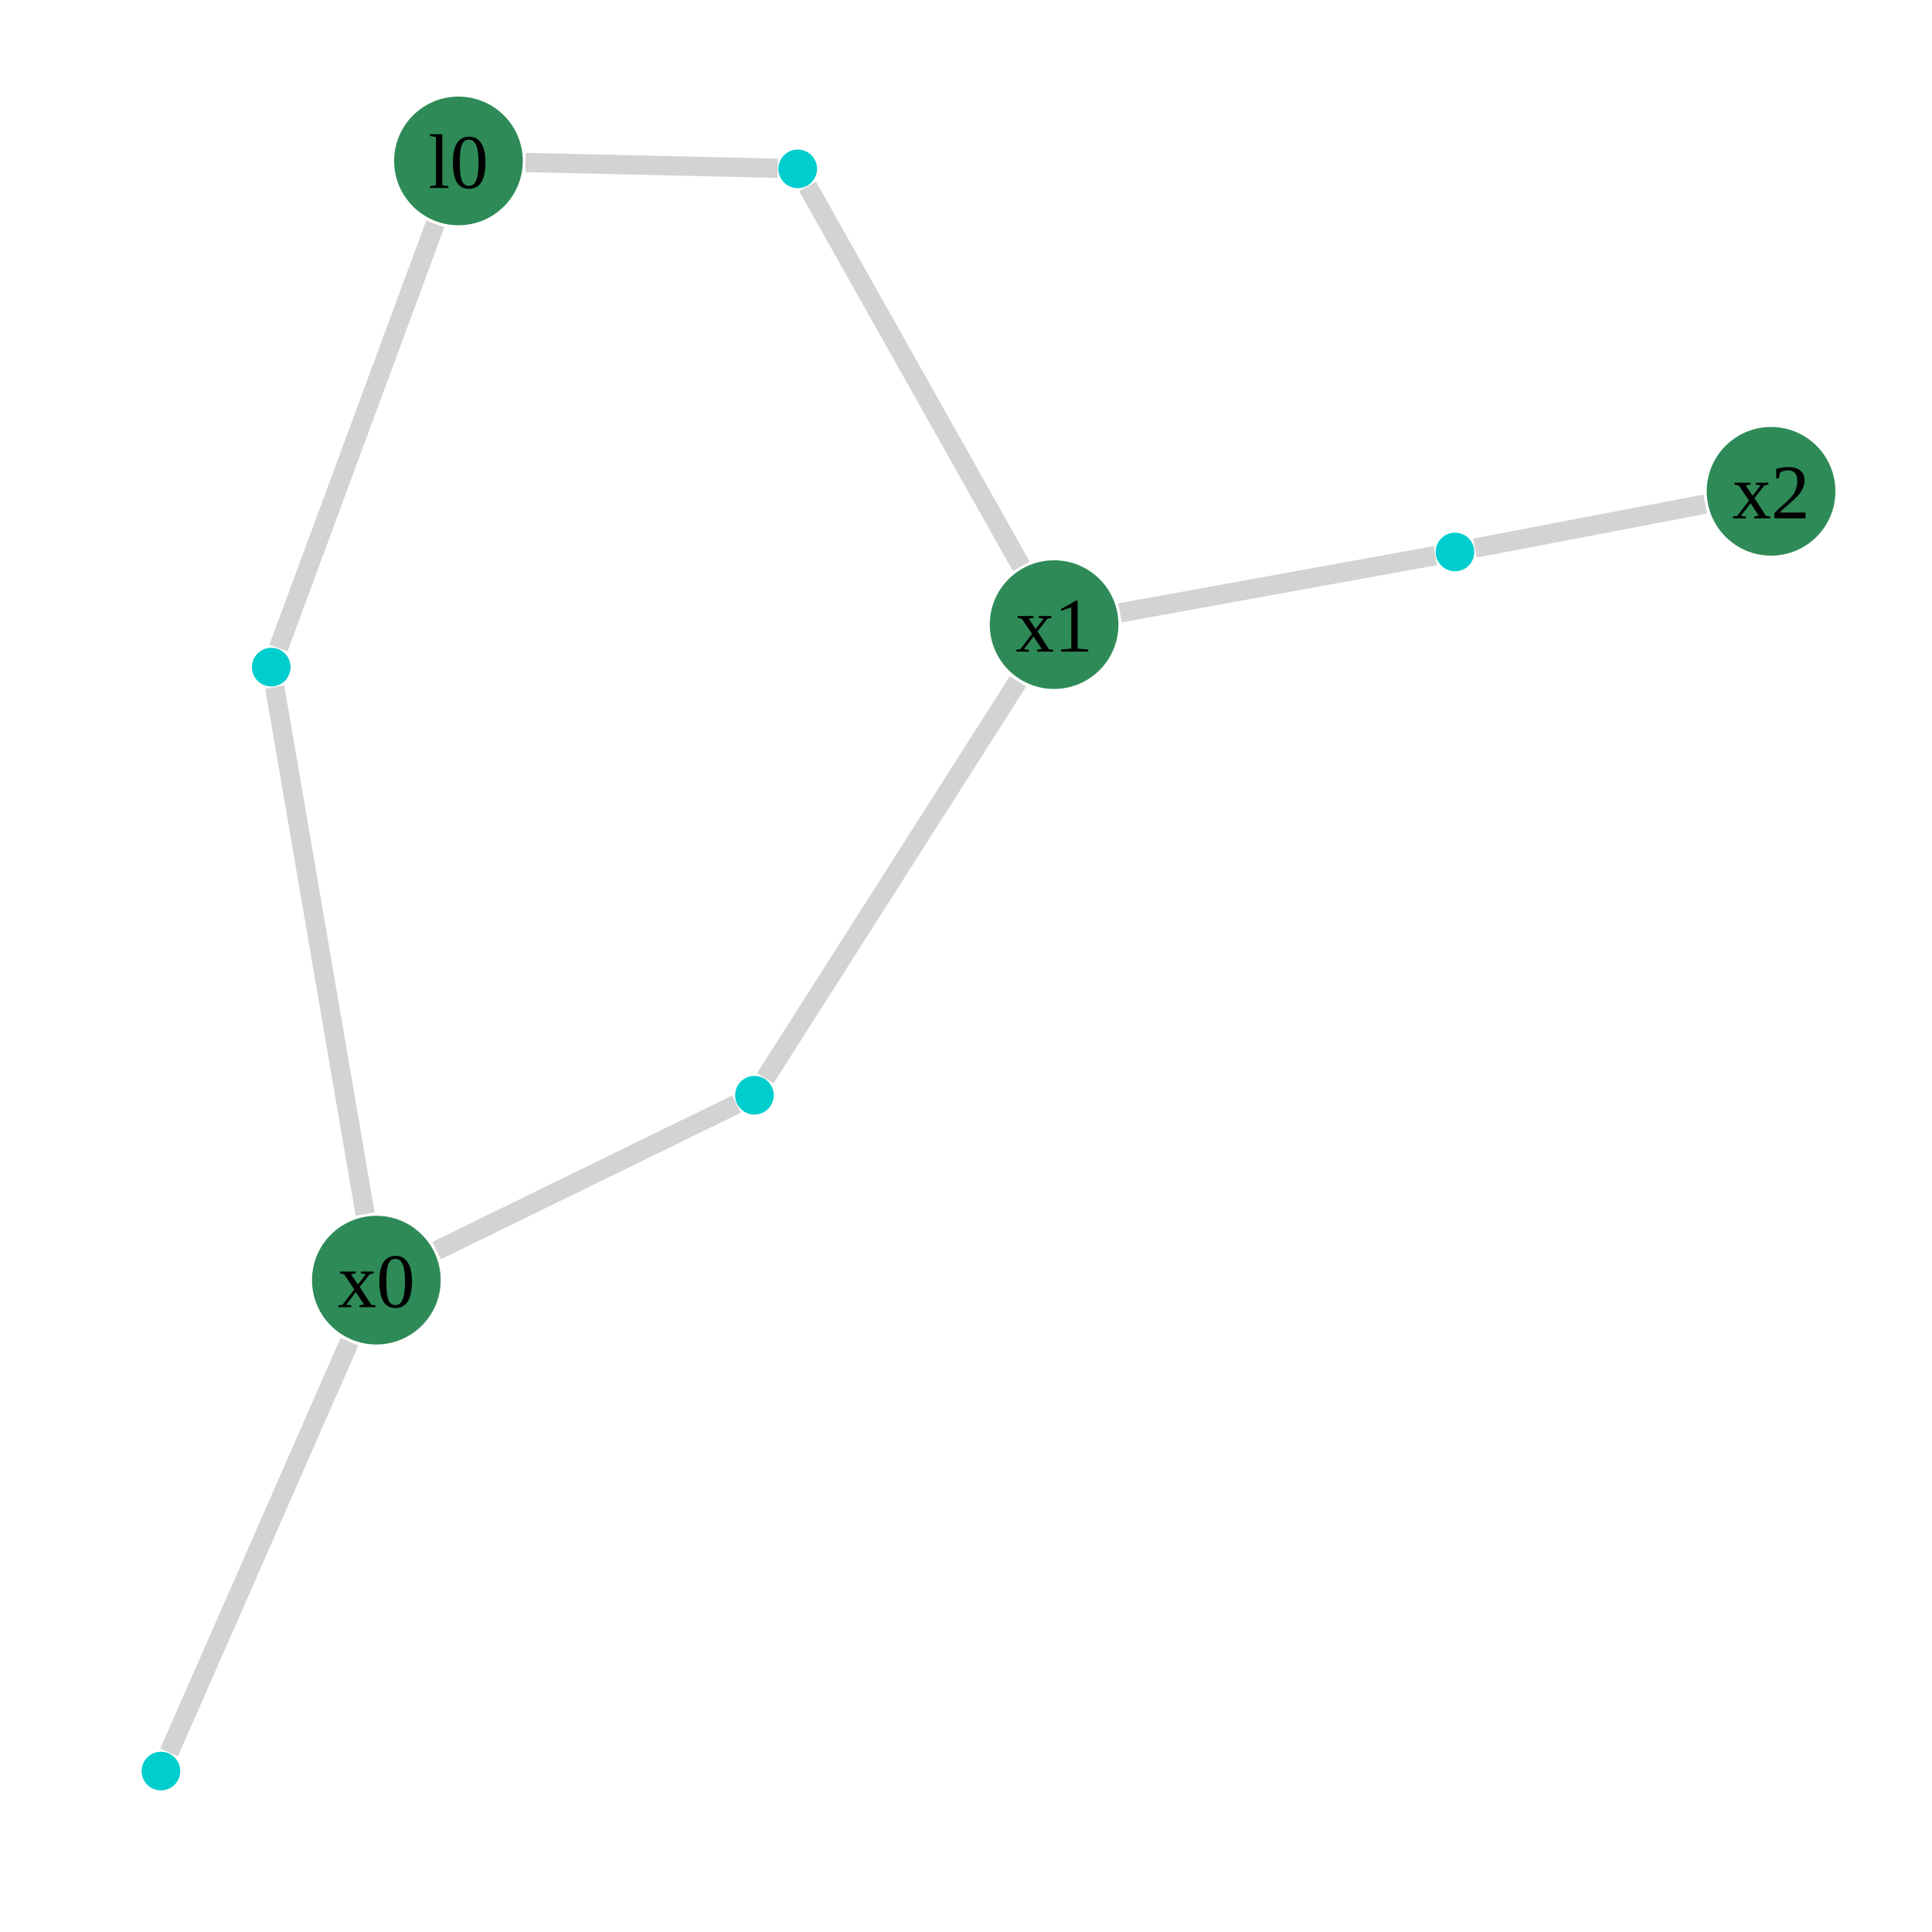
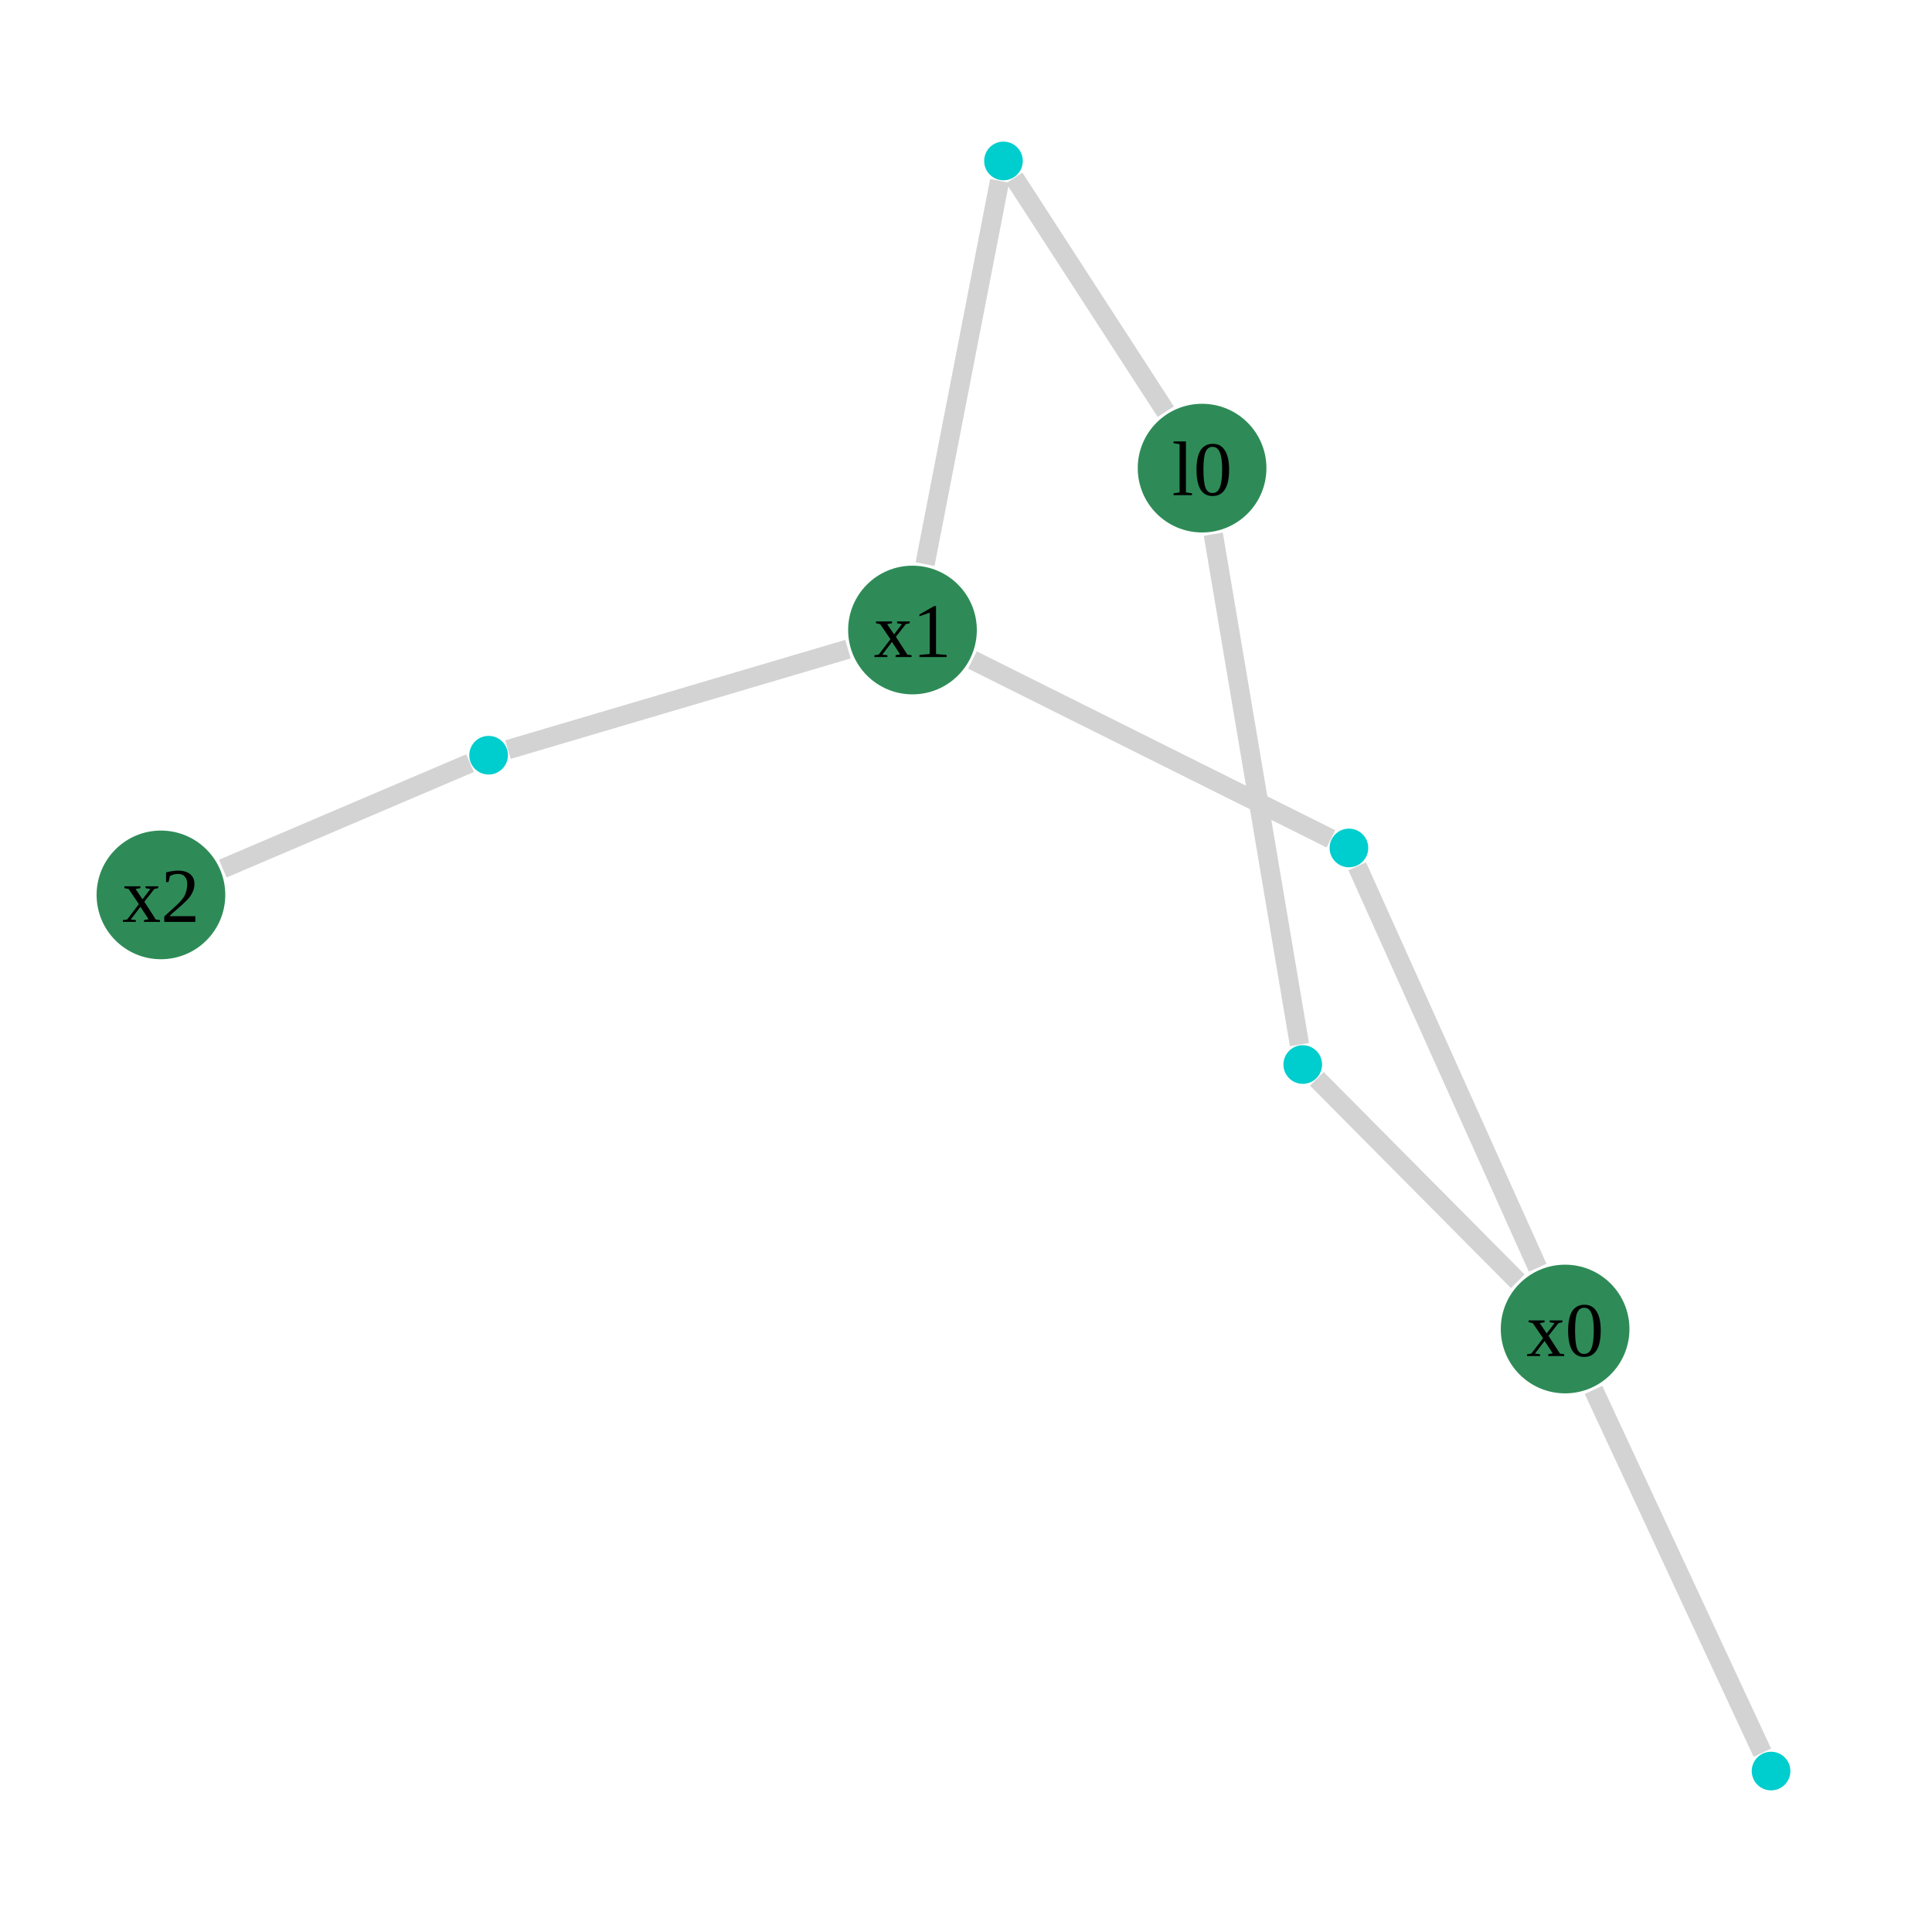
<svg xmlns="http://www.w3.org/2000/svg" version="1.2" width="100mm" height="100mm" viewBox="0 0 100 100" stroke="none" fill="#000000" stroke-width="0.3" font-size="3.88">
  <defs>
    <marker id="arrow" markerWidth="15" markerHeight="7" refX="5" refY="3.5" orient="auto" markerUnits="strokeWidth">
      <path d="M0,0 L15,3.5 L0,7 z" stroke="context-stroke" fill="context-stroke" />
    </marker>
  </defs>
-   <g stroke-width="1" fill="#000000" fill-opacity="0.000" stroke="#D3D3D3" id="img-315390be-1">
-     <g transform="translate(13.42,80.08)">
-       <path fill="none" d="M4.67,-10.63 L -4.67 10.63" class="primitive" />
+   <g stroke-width="1" fill="#000000" fill-opacity="0.000" stroke="#D3D3D3" id="img-189895c1-1">
+     <g transform="translate(86.85,81.33)">
+       <path fill="none" d="M-4.37,-9.39 L 4.37 9.39" class="primitive" />
    </g>
-     <g transform="translate(30.36,60.94)">
-       <path fill="none" d="M-7.76,3.79 L 7.76 -3.79" class="primitive" />
+     <g transform="translate(74.92,55.23)">
+       <path fill="none" d="M4.67,10.39 L -4.67 -10.39" class="primitive" />
    </g>
-     <g transform="translate(16.56,49.2)">
-       <path fill="none" d="M2.34,13.64 L -2.34 -13.64" class="primitive" />
+     <g transform="translate(73.36,61.08)">
+       <path fill="none" d="M5.2,5.24 L -5.2 -5.24" class="primitive" />
    </g>
-     <g transform="translate(46.15,45.54)">
-       <path fill="none" d="M6.54,-10.27 L -6.54 10.27" class="primitive" />
+     <g transform="translate(59.61,38.79)">
+       <path fill="none" d="M-9.28,-4.63 L 9.28 4.63" class="primitive" />
    </g>
-     <g transform="translate(47.33,19.48)">
-       <path fill="none" d="M5.53,9.83 L -5.53 -9.83" class="primitive" />
+     <g transform="translate(49.81,19.28)">
+       <path fill="none" d="M-1.93,9.92 L 1.93 -9.92" class="primitive" />
    </g>
-     <g transform="translate(66.13,30.24)">
-       <path fill="none" d="M-8.16,1.48 L 8.16 -1.48" class="primitive" />
+     <g transform="translate(35.09,36.2)">
+       <path fill="none" d="M8.8,-2.6 L -8.8 2.6" class="primitive" />
    </g>
-     <g transform="translate(18.47,22.57)">
-       <path fill="none" d="M4.06,-10.98 L -4.06 10.98" class="primitive" />
+     <g transform="translate(65.03,40.86)">
+       <path fill="none" d="M-2.23,-13.21 L 2.23 13.21" class="primitive" />
    </g>
-     <g transform="translate(33.73,8.56)">
-       <path fill="none" d="M-6.53,-0.15 L 6.53 0.15" class="primitive" />
+     <g transform="translate(56.42,15.26)">
+       <path fill="none" d="M3.92,6.05 L -3.92 -6.05" class="primitive" />
    </g>
-     <g transform="translate(82.3,27.23)">
-       <path fill="none" d="M5.96,-1.14 L -5.96 1.14" class="primitive" />
+     <g transform="translate(17.93,42.23)">
+       <path fill="none" d="M-6.4,2.73 L 6.4 -2.73" class="primitive" />
    </g>
  </g>
-   <g stroke-width="1" stroke="#D3D3D3" id="img-315390be-2">
+   <g stroke-width="1" stroke="#D3D3D3" id="img-189895c1-2">
</g>
-   <g font-size="4" stroke="#000000" stroke-opacity="0.000" fill="#000000" id="img-315390be-3">
+   <g font-size="4" stroke="#000000" stroke-opacity="0.000" fill="#000000" id="img-189895c1-3">
</g>
-   <g stroke-width="0" stroke="#000000" stroke-opacity="0.000" id="img-315390be-4">
-     <g transform="translate(19.48,66.26)" fill="#2E8B57">
+   <g stroke-width="0" stroke="#000000" stroke-opacity="0.000" id="img-189895c1-4">
+     <g transform="translate(81.01,68.79)" fill="#2E8B57">
      <circle cx="0" cy="0" r="3.33" class="primitive" />
    </g>
-     <g transform="translate(54.56,32.33)" fill="#2E8B57">
+     <g transform="translate(47.23,32.61)" fill="#2E8B57">
      <circle cx="0" cy="0" r="3.33" class="primitive" />
    </g>
-     <g transform="translate(23.73,8.33)" fill="#2E8B57">
+     <g transform="translate(62.22,24.23)" fill="#2E8B57">
      <circle cx="0" cy="0" r="3.33" class="primitive" />
    </g>
-     <g transform="translate(8.33,91.67)" fill="#00CDCD">
+     <g transform="translate(91.67,91.67)" fill="#00CDCD">
      <circle cx="0" cy="0" r="1" class="primitive" />
    </g>
-     <g transform="translate(39.05,56.69)" fill="#00CDCD">
+     <g transform="translate(69.82,43.89)" fill="#00CDCD">
      <circle cx="0" cy="0" r="1" class="primitive" />
    </g>
-     <g transform="translate(14.04,34.53)" fill="#00CDCD">
+     <g transform="translate(67.43,55.1)" fill="#00CDCD">
      <circle cx="0" cy="0" r="1" class="primitive" />
    </g>
-     <g transform="translate(41.29,8.74)" fill="#00CDCD">
+     <g transform="translate(51.94,8.33)" fill="#00CDCD">
      <circle cx="0" cy="0" r="1" class="primitive" />
    </g>
-     <g transform="translate(91.67,25.43)" fill="#2E8B57">
+     <g transform="translate(8.33,46.32)" fill="#2E8B57">
      <circle cx="0" cy="0" r="3.33" class="primitive" />
    </g>
-     <g transform="translate(75.31,28.57)" fill="#00CDCD">
+     <g transform="translate(25.29,39.09)" fill="#00CDCD">
      <circle cx="0" cy="0" r="1" class="primitive" />
    </g>
  </g>
-   <g font-size="4" stroke="#000000" stroke-opacity="0.000" fill="#000000" id="img-315390be-5">
-     <g transform="translate(19.48,66.26)">
+   <g font-size="4" stroke="#000000" stroke-opacity="0.000" fill="#000000" id="img-189895c1-5">
+     <g transform="translate(81.01,68.79)">
      <g class="primitive">
        <text text-anchor="middle" dy="0.35em">x0</text>
      </g>
    </g>
-     <g transform="translate(54.56,32.33)">
+     <g transform="translate(47.23,32.61)">
      <g class="primitive">
        <text text-anchor="middle" dy="0.35em">x1</text>
      </g>
    </g>
-     <g transform="translate(23.73,8.33)">
+     <g transform="translate(62.22,24.23)">
      <g class="primitive">
        <text text-anchor="middle" dy="0.35em">l0</text>
      </g>
    </g>
-     <g transform="translate(8.33,91.67)">
+     <g transform="translate(91.67,91.67)">
      <g class="primitive">
        <text text-anchor="middle" dy="0.35em" />
      </g>
    </g>
-     <g transform="translate(39.05,56.69)">
+     <g transform="translate(69.82,43.89)">
      <g class="primitive">
        <text text-anchor="middle" dy="0.35em" />
      </g>
    </g>
-     <g transform="translate(14.04,34.53)">
+     <g transform="translate(67.43,55.1)">
      <g class="primitive">
        <text text-anchor="middle" dy="0.35em" />
      </g>
    </g>
-     <g transform="translate(41.29,8.74)">
+     <g transform="translate(51.94,8.33)">
      <g class="primitive">
        <text text-anchor="middle" dy="0.35em" />
      </g>
    </g>
-     <g transform="translate(91.67,25.43)">
+     <g transform="translate(8.33,46.32)">
      <g class="primitive">
        <text text-anchor="middle" dy="0.35em">x2</text>
      </g>
    </g>
-     <g transform="translate(75.31,28.57)">
+     <g transform="translate(25.29,39.09)">
      <g class="primitive">
        <text text-anchor="middle" dy="0.35em" />
      </g>
    </g>
  </g>
</svg>
